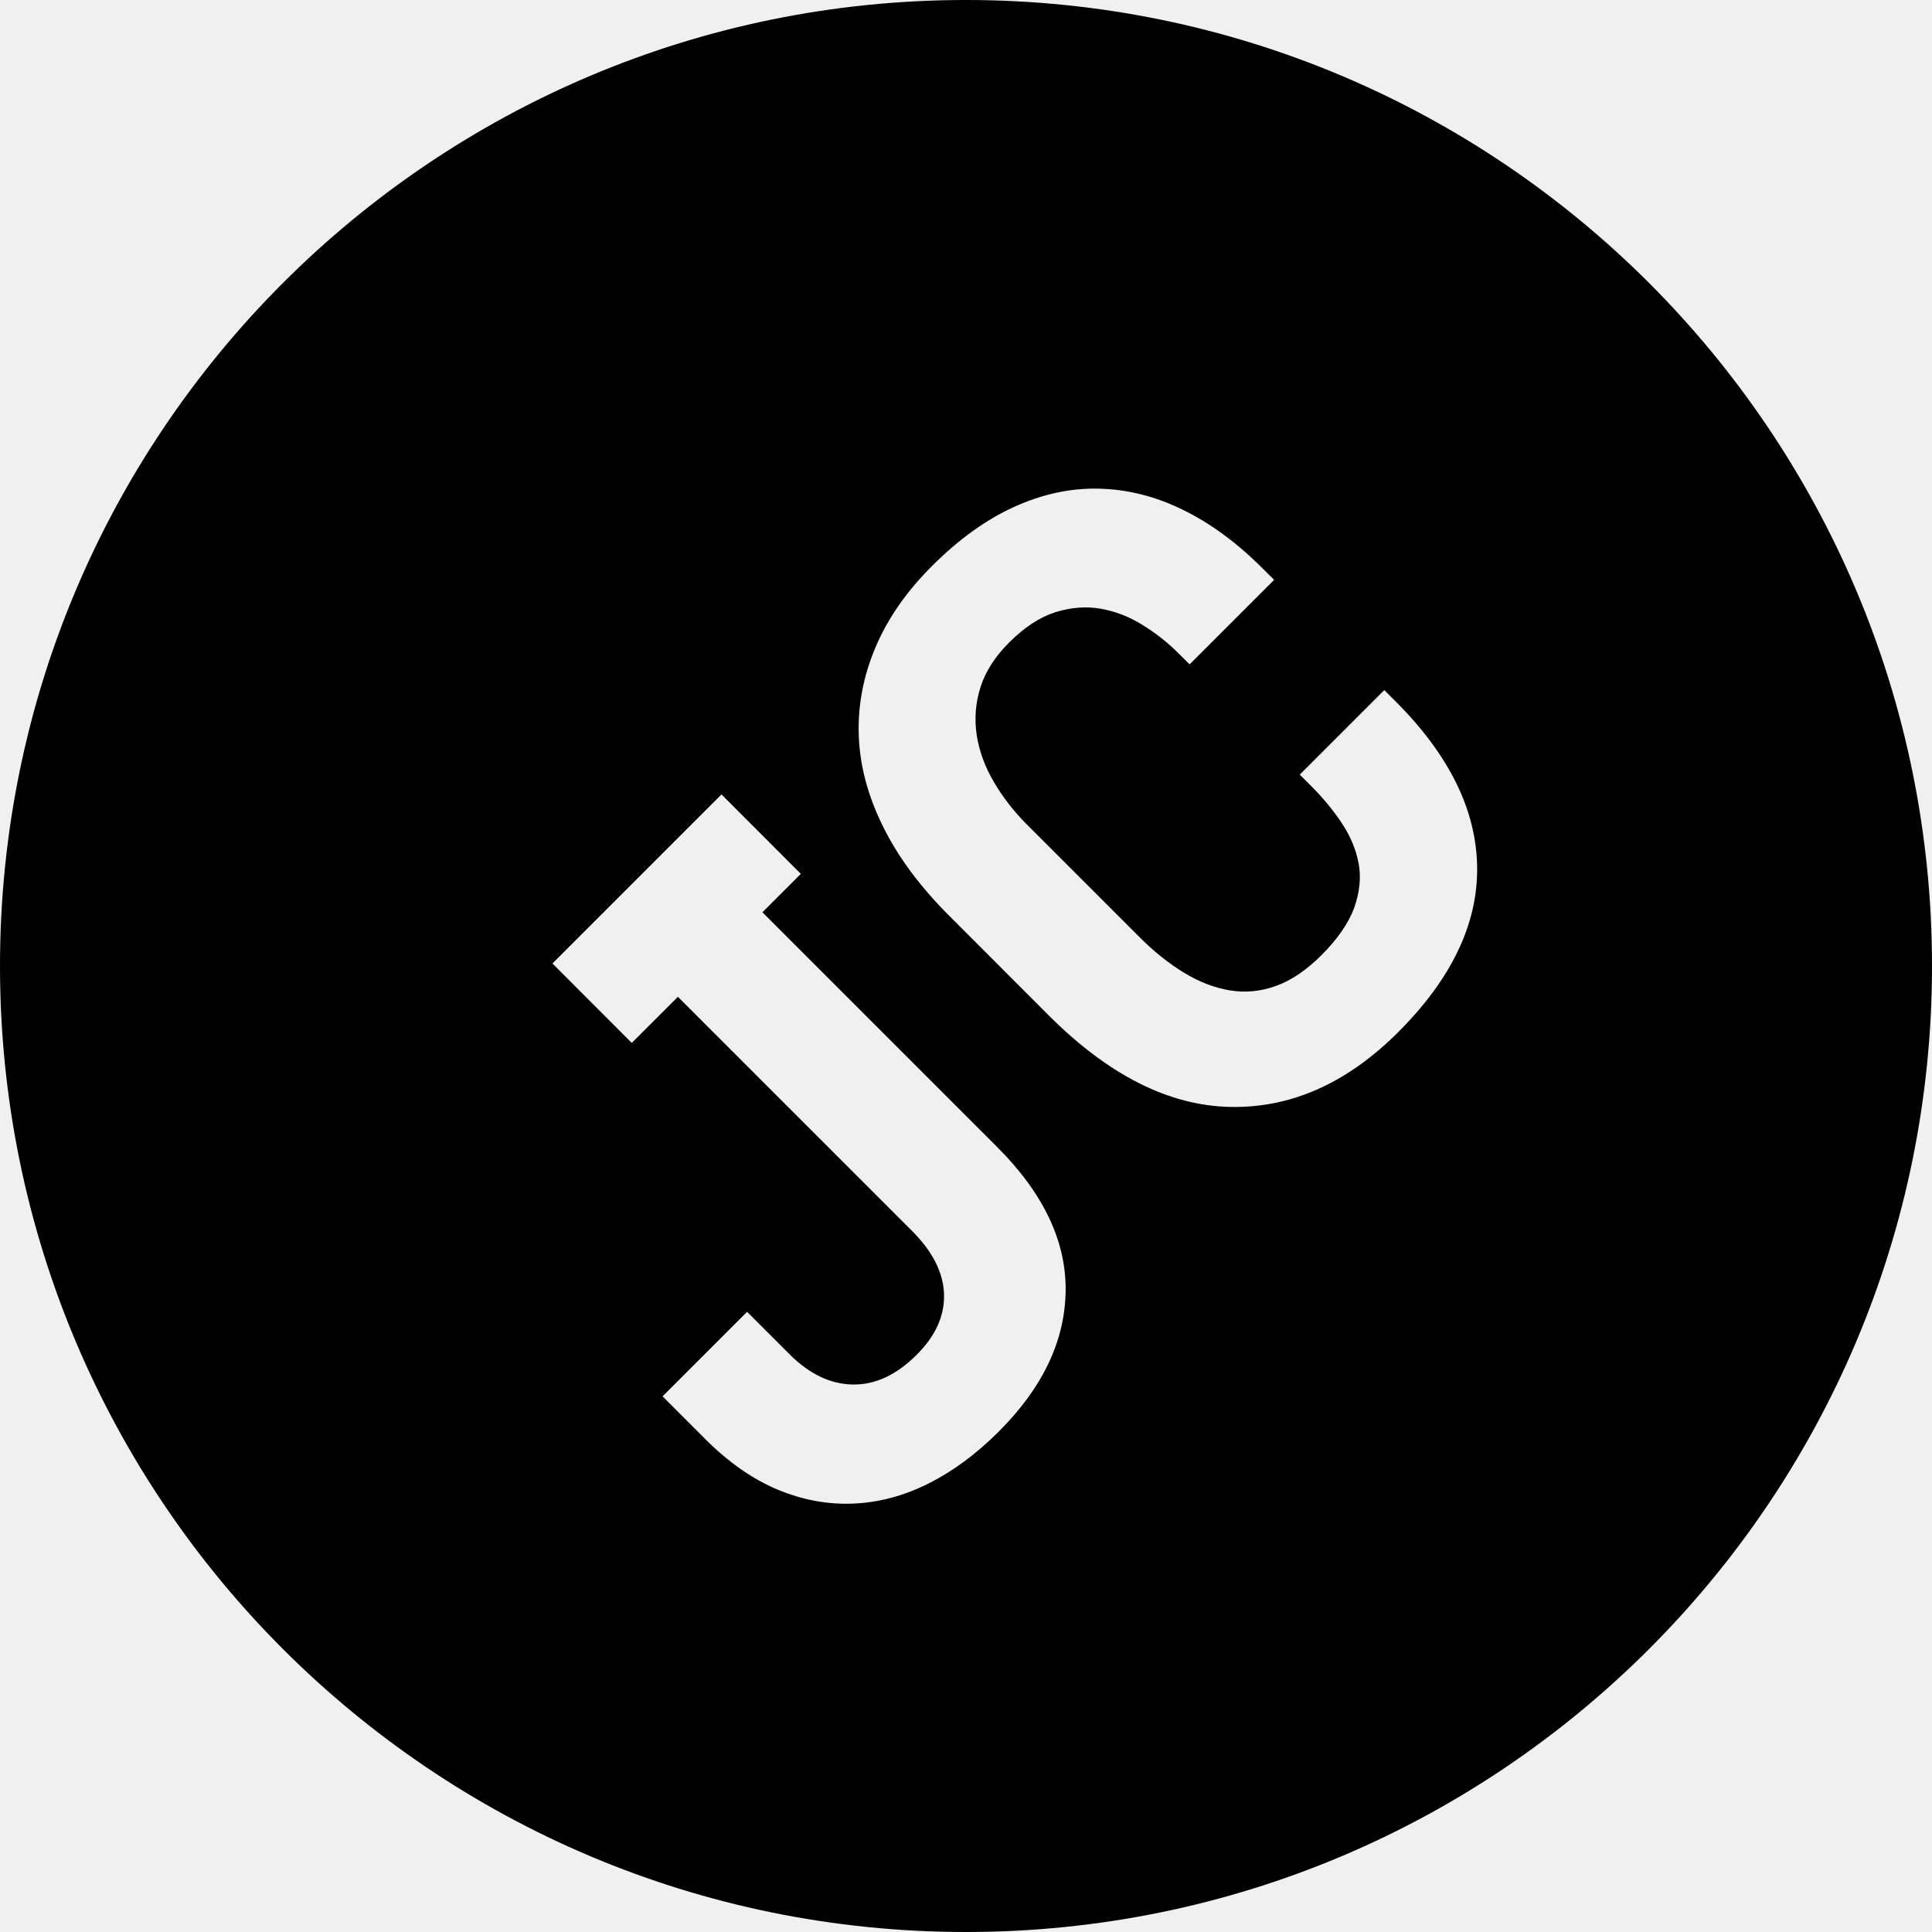
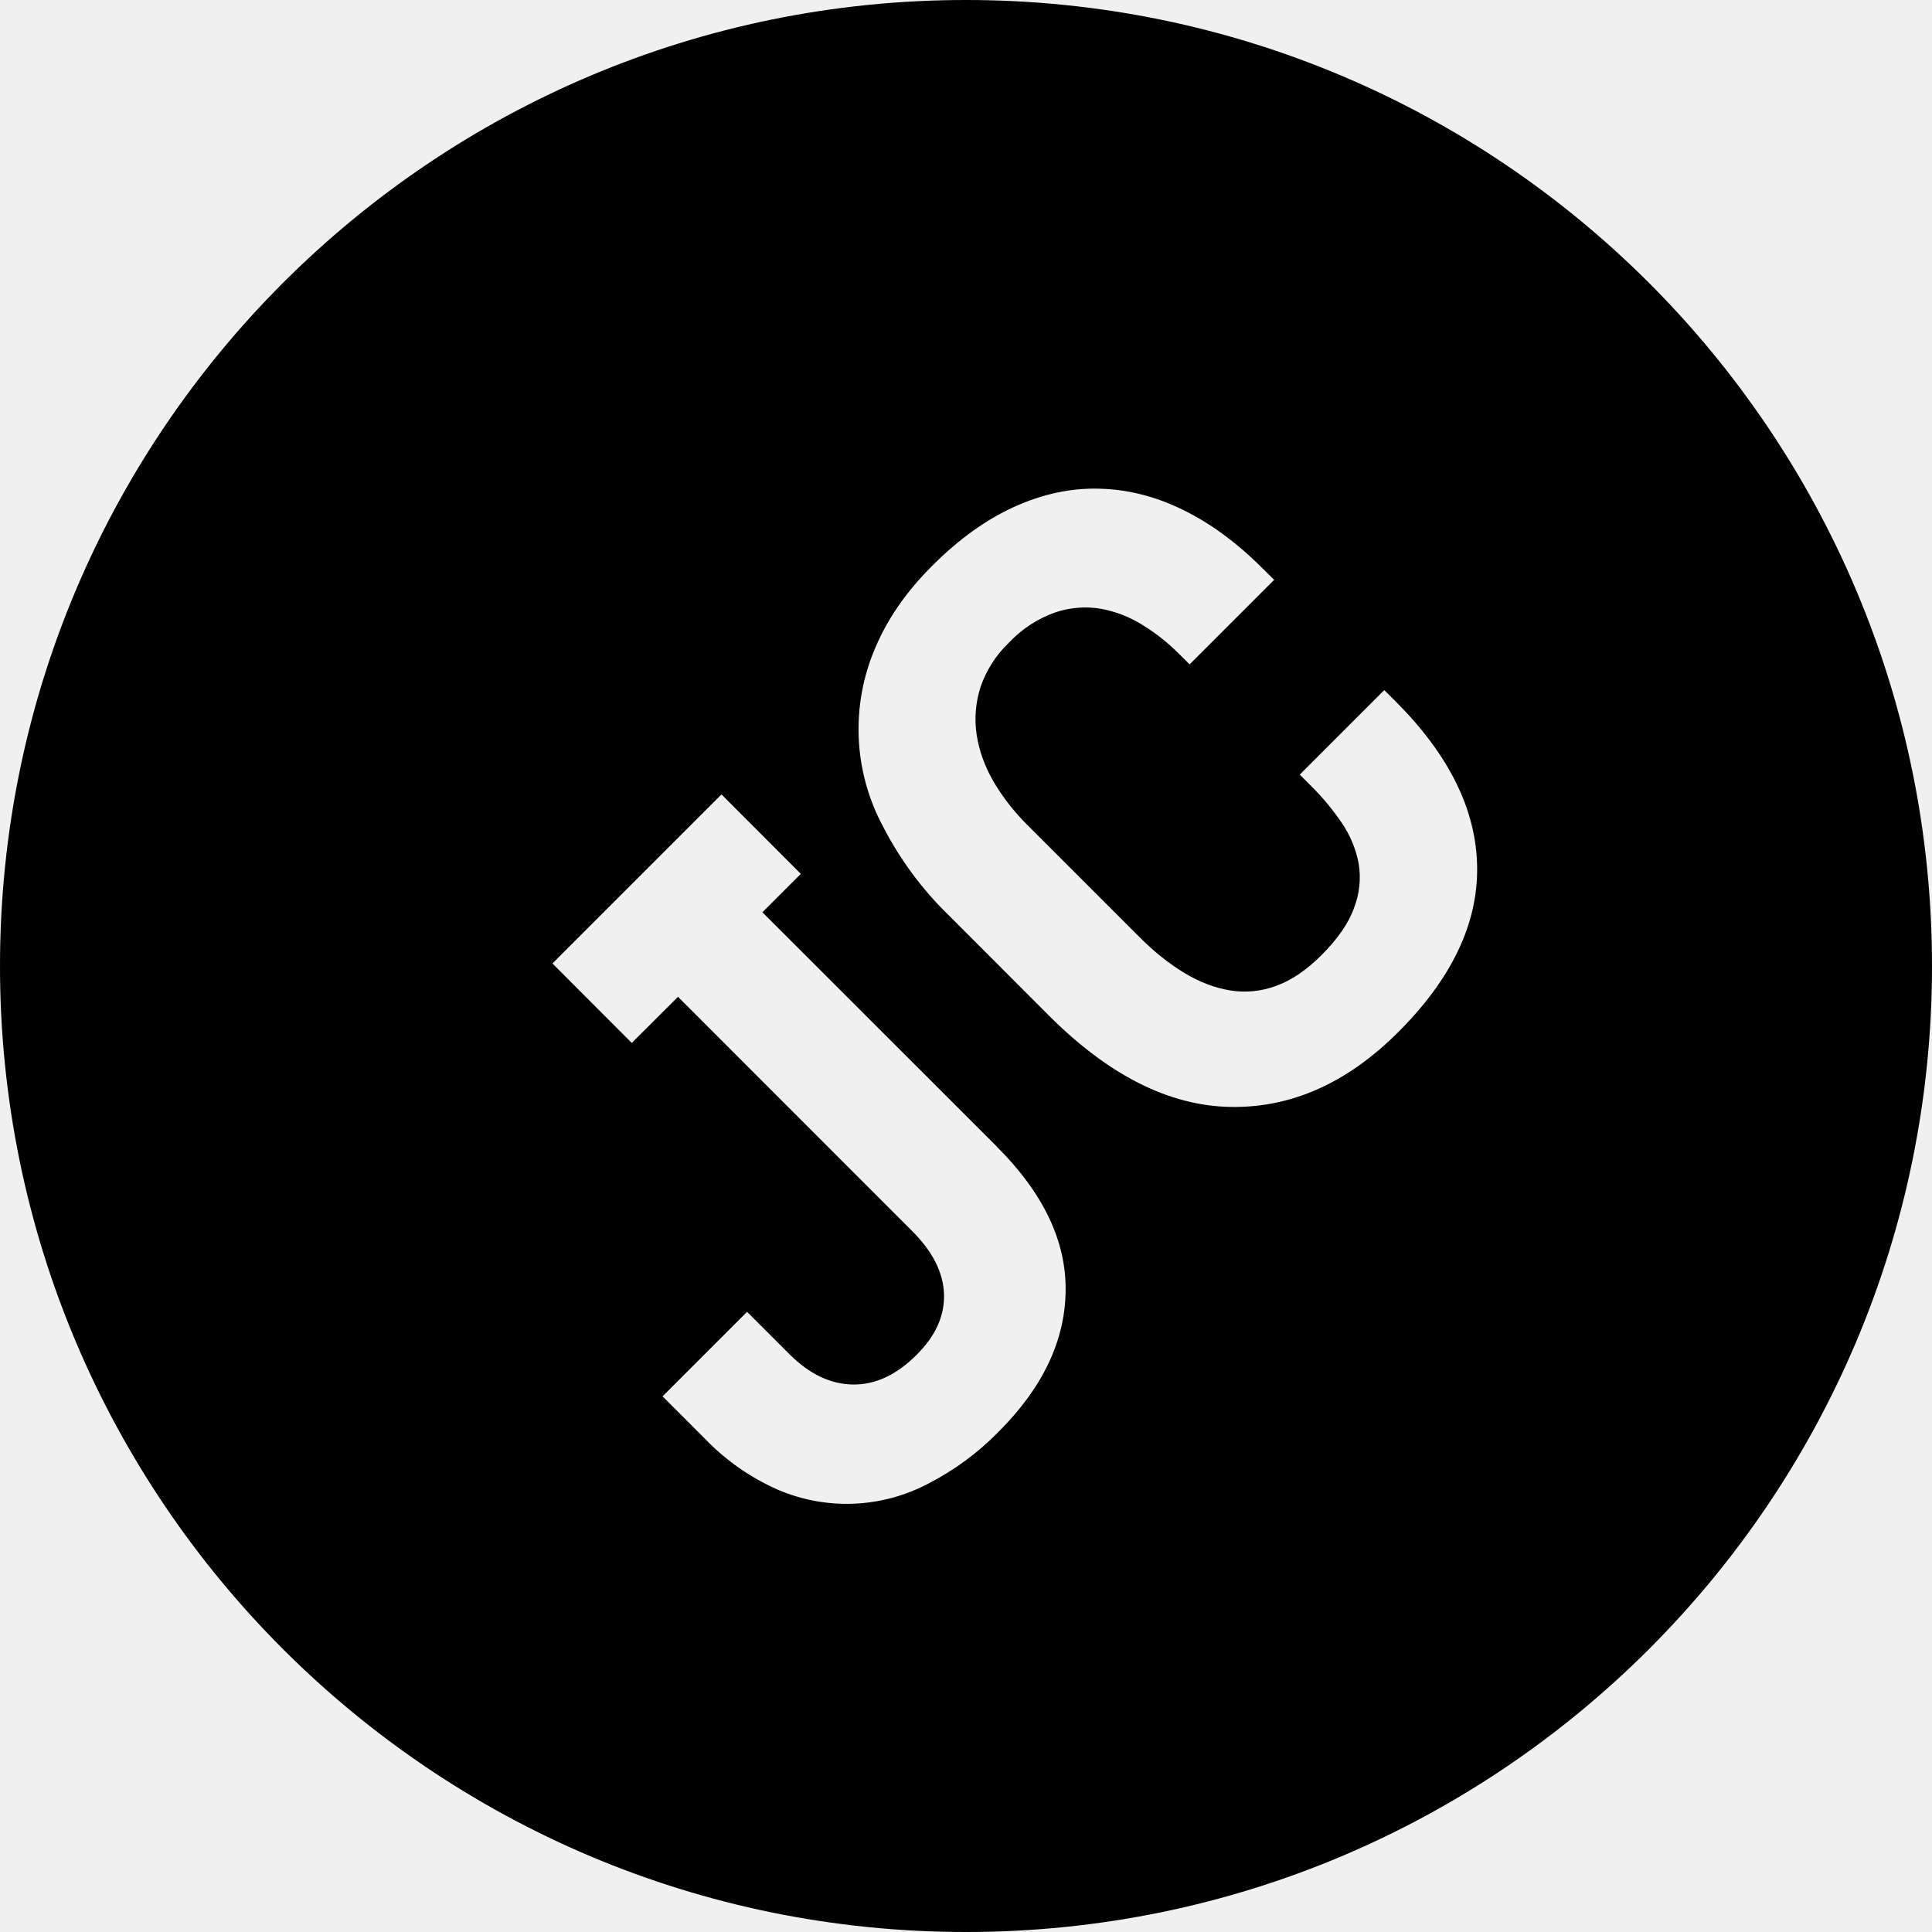
- <svg xmlns="http://www.w3.org/2000/svg" xmlns:xlink="http://www.w3.org/1999/xlink" width="16px" height="16px" viewBox="0 0 16 16" version="1.1">
+ <svg xmlns="http://www.w3.org/2000/svg" xmlns:xlink="http://www.w3.org/1999/xlink" width="16" height="16" viewBox="0 0 16 16">
  <defs>
-     <path d="M12869,779 C12873.418,779 12877,775.418 12877,771 C12877,766.582 12873.418,763 12869,763 C12864.582,763 12861,766.582 12861,771 C12861,775.418 12864.582,779 12869,779 Z M12869.255,772.496 C12869.641,772.881 12869.831,773.28 12869.825,773.692 C12869.82,774.104 12869.635,774.492 12869.271,774.856 C12869.084,775.043 12868.888,775.187 12868.685,775.288 C12868.482,775.389 12868.275,775.444 12868.065,775.452 C12867.854,775.461 12867.646,775.422 12867.439,775.336 C12867.232,775.249 12867.031,775.109 12866.837,774.914 L12866.487,774.564 L12867.187,773.864 L12867.537,774.214 C12867.703,774.38 12867.879,774.464 12868.065,774.466 C12868.25,774.468 12868.426,774.386 12868.592,774.219 C12868.748,774.064 12868.823,773.897 12868.818,773.718 C12868.812,773.54 12868.725,773.366 12868.555,773.196 L12866.614,771.255 L12866.232,771.637 L12865.575,770.979 L12866.975,769.579 L12867.632,770.237 L12867.314,770.555 L12869.255,772.496 Z M12871.944,770.91 C12872.078,770.776 12872.168,770.645 12872.215,770.518 C12872.26,770.39 12872.273,770.268 12872.252,770.152 C12872.23,770.035 12872.183,769.923 12872.111,769.815 C12872.039,769.707 12871.955,769.606 12871.859,769.51 L12871.764,769.415 L12872.464,768.715 L12872.559,768.81 C12873.001,769.252 12873.226,769.708 12873.233,770.178 C12873.24,770.649 12873.022,771.105 12872.58,771.547 C12872.156,771.971 12871.691,772.178 12871.186,772.167 C12870.68,772.156 12870.18,771.904 12869.685,771.409 L12868.858,770.581 C12868.621,770.344 12868.439,770.1 12868.314,769.847 C12868.188,769.594 12868.121,769.343 12868.112,769.094 C12868.103,768.845 12868.149,768.601 12868.25,768.362 C12868.351,768.123 12868.507,767.898 12868.72,767.686 C12868.939,767.467 12869.165,767.304 12869.398,767.198 C12869.632,767.092 12869.866,767.041 12870.101,767.047 C12870.336,767.052 12870.568,767.11 12870.796,767.222 C12871.024,767.333 12871.244,767.495 12871.456,767.707 L12871.552,767.802 L12870.852,768.502 L12870.756,768.407 C12870.668,768.319 12870.569,768.241 12870.459,768.174 C12870.35,768.106 12870.235,768.062 12870.114,768.041 C12869.994,768.02 12869.87,768.03 12869.74,768.07 C12869.611,768.111 12869.483,768.195 12869.356,768.322 C12869.239,768.439 12869.161,768.562 12869.12,768.691 C12869.079,768.82 12869.069,768.951 12869.088,769.083 C12869.108,769.216 12869.155,769.346 12869.229,769.473 C12869.303,769.6 12869.395,769.719 12869.504,769.828 L12870.438,770.762 C12870.558,770.882 12870.681,770.98 12870.806,771.056 C12870.932,771.132 12871.058,771.181 12871.186,771.202 C12871.313,771.223 12871.44,771.211 12871.567,771.165 C12871.695,771.119 12871.82,771.034 12871.944,770.91 Z" id="path-1" />
+     <path d="M12869 779a8 8 0 1 0 0-16 8 8 0 0 0 0 16zm.255-6.504c.386.385.576.784.57 1.196-.005.412-.19.8-.554 1.164a2.243 2.243 0 0 1-.586.432 1.447 1.447 0 0 1-1.246.048 1.9 1.9 0 0 1-.602-.422l-.35-.35.7-.7.35.35c.166.166.342.25.528.252.185.002.361-.08.527-.247.156-.155.231-.322.226-.5-.006-.18-.093-.353-.263-.523l-1.94-1.941-.383.382-.657-.658 1.4-1.4.657.658-.318.318 1.941 1.94zm2.689-1.586c.134-.134.225-.265.27-.392a.698.698 0 0 0 .038-.366.885.885 0 0 0-.14-.337 2.047 2.047 0 0 0-.253-.305l-.095-.095.7-.7.095.095c.442.442.667.898.674 1.368.007.47-.21.927-.653 1.369-.424.424-.889.63-1.394.62-.506-.01-1.006-.263-1.501-.758l-.827-.828a2.824 2.824 0 0 1-.544-.734 1.705 1.705 0 0 1-.064-1.485c.101-.239.257-.464.47-.676.219-.22.445-.382.678-.488.234-.106.468-.157.703-.151.235.005.467.063.695.175.228.111.448.273.66.485l.096.095-.7.7-.096-.095a1.602 1.602 0 0 0-.297-.233.982.982 0 0 0-.345-.133.78.78 0 0 0-.373.03.968.968 0 0 0-.385.251.914.914 0 0 0-.236.369.868.868 0 0 0-.032.392c.02.133.067.263.14.39.075.127.167.246.276.355l.934.934c.12.12.243.218.368.294.126.076.252.125.38.146a.746.746 0 0 0 .381-.037c.128-.046.253-.131.377-.255z" id="a" />
  </defs>
-   <g id="Page-1" stroke="none" stroke-width="1" fill="none" fill-rule="evenodd">
-     <g id="Final-Logos" transform="translate(-12861, -763)">
-       <mask id="mask-2" fill="white">
-         <use xlink:href="#path-1" />
-       </mask>
-       <use id="Mask" fill="#000000" xlink:href="#path-1" />
-     </g>
-   </g>
+   <use fill="#000" xlink:href="#a" transform="translate(-12861 -763)" fill-rule="evenodd" />
</svg>
